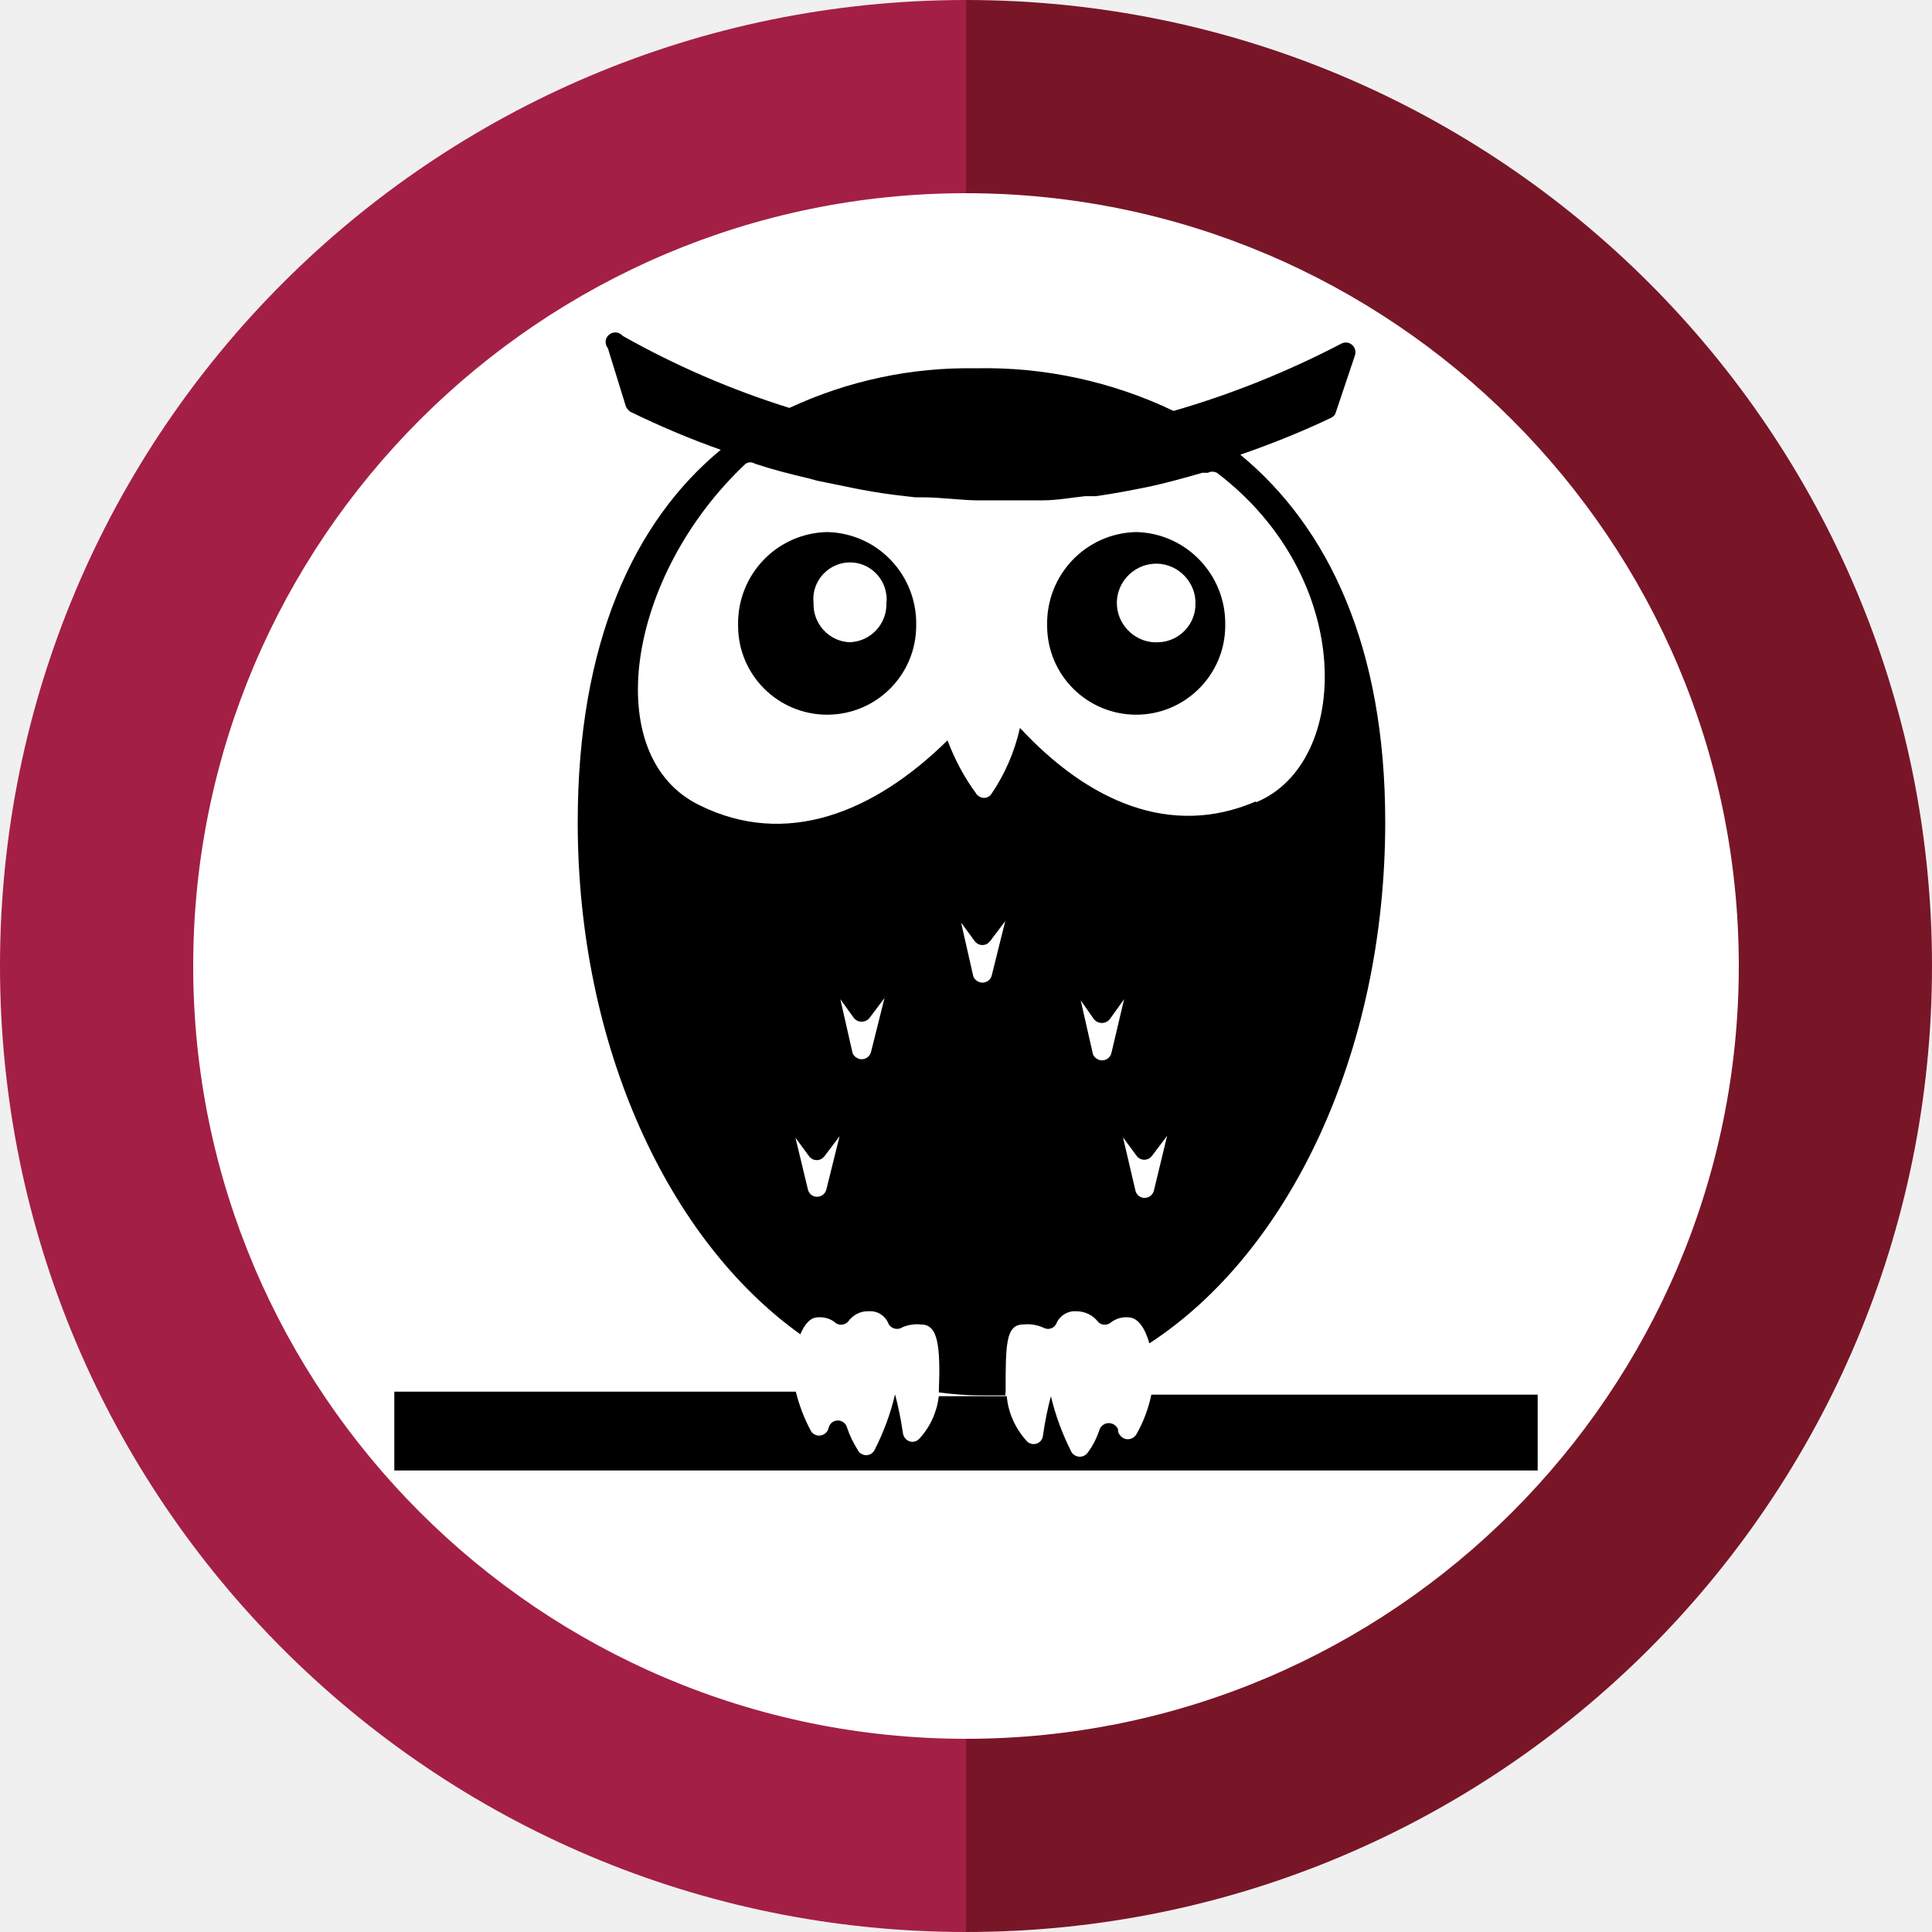
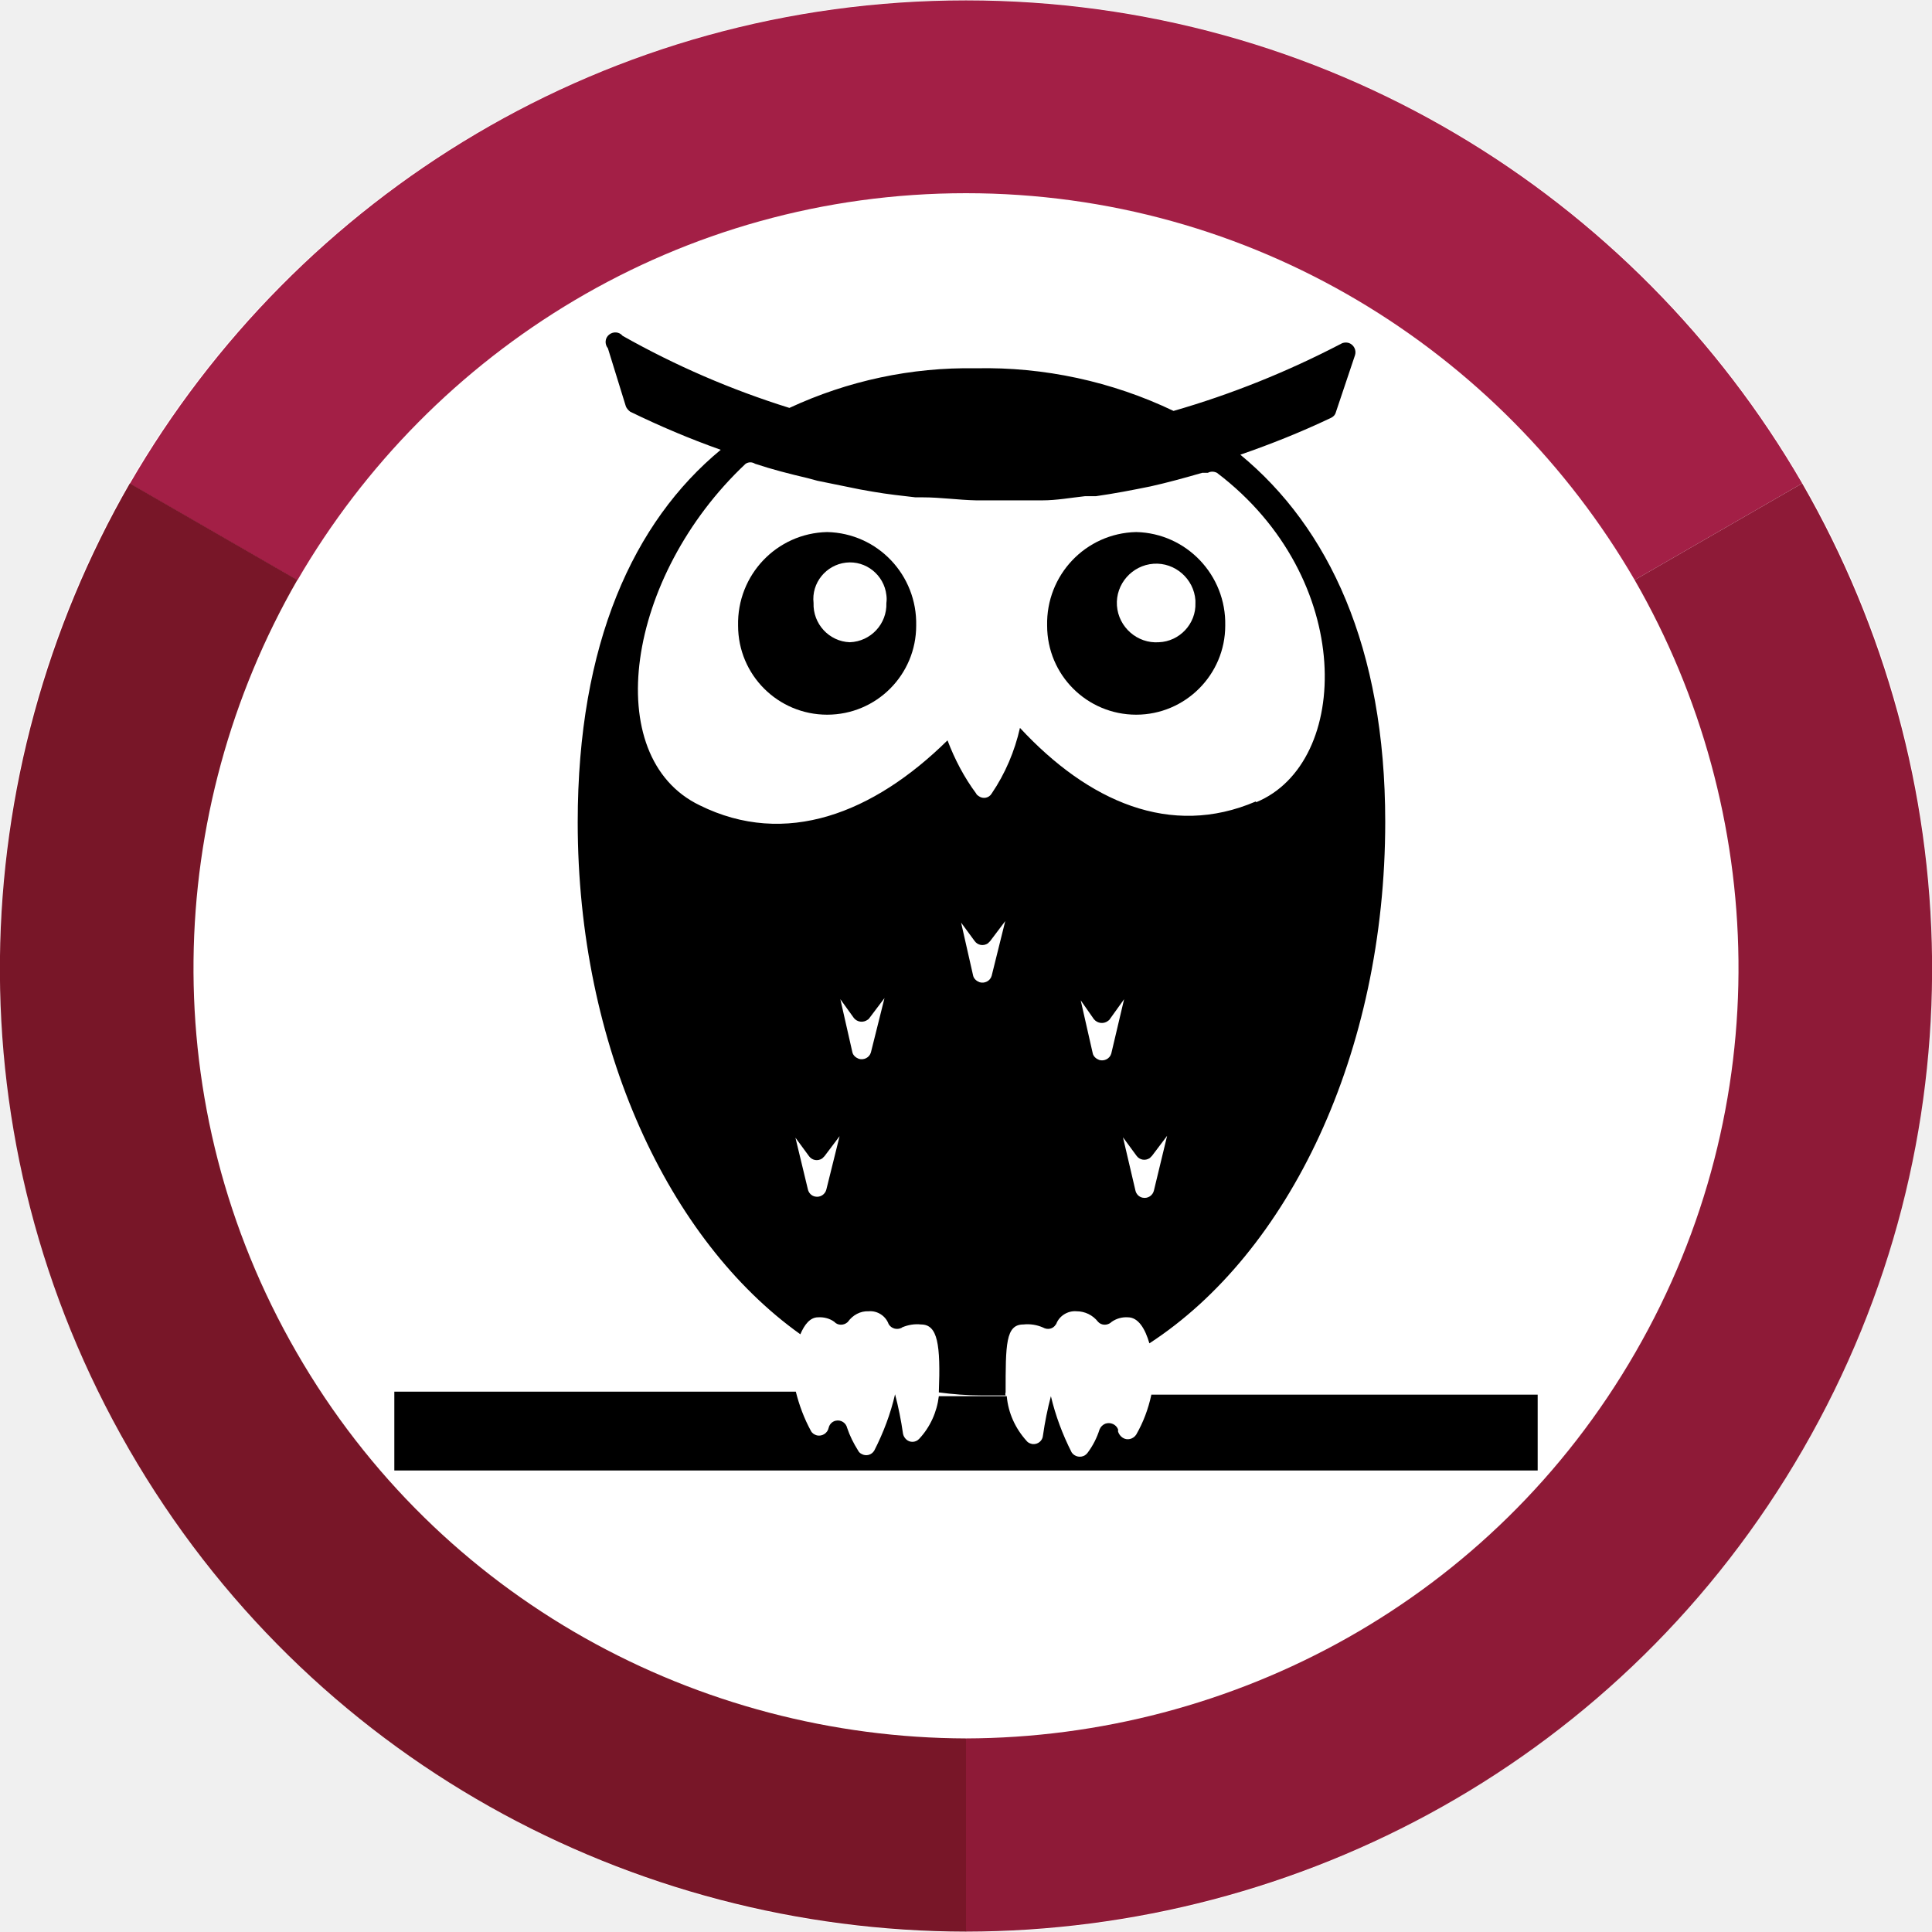
<svg xmlns="http://www.w3.org/2000/svg" version="1.1" id="Calque_1" x="0px" y="0px" viewBox="0 0 512 512" style="enable-background:new 0 0 512 512;" xml:space="preserve">
  <style type="text/css">
	.st0{fill:#FFFFFF;}
- 	.st1{fill:#781628;}
- 	.st2{fill:#A31F46;}
+ 	.st1{fill:#A31F46;}
+ 	.st2{fill:#781628;}
+ 	.st3{fill:#8E1A37;}
</style>
  <circle class="st0" cx="256" cy="256" r="256" />
-   <g>
-     <path class="st1" d="M256,51.2c112.9,0,204.8,91.9,204.8,204.8S368.9,460.8,256,460.8V512c141.4,0,256-114.6,256-256S397.4,0,256,0   l0,0V51.2z" />
-     <path class="st2" d="M256,0L256,0C114.6,0,0,114.6,0,256s114.6,256,256,256v-51.2c-112.9,0-204.8-91.9-204.8-204.8   S143.1,51.2,256,51.2V0z" />
-   </g>
  <g id="e4a06493-15a0-4bd9-9d4c-f375ea92d0b8_1_">
    <g id="a08fb54a-4564-4f81-991c-735ebbfe3dc5_1_">
      <path d="M219.2,141c-13.4,0.3-23.9,11.4-23.6,24.8l0,0c0,13.1,10.6,23.6,23.6,23.6c13.1,0,23.6-10.6,23.6-23.6l0,0    C243.1,152.4,232.6,141.3,219.2,141L219.2,141z M225.2,170.2c-5.5-0.2-9.8-4.9-9.6-10.4c-0.6-5.3,3.3-10.1,8.6-10.7    c5.3-0.6,10.1,3.3,10.7,8.6c0.1,0.7,0.1,1.4,0,2.1C235.1,165.3,230.8,170,225.2,170.2L225.2,170.2z" />
      <path d="M301.1,141c-13.4,0.3-23.9,11.4-23.6,24.8l0,0c0,13.1,10.6,23.6,23.6,23.6s23.6-10.6,23.6-23.6    C325,152.4,314.4,141.3,301.1,141L301.1,141z M307.1,170.2c-5.7,0.4-10.7-4-11.1-9.7s4-10.7,9.7-11.1c5.7-0.4,10.7,4,11.1,9.7    c0,0.2,0,0.4,0,0.7C317,165.3,312.6,170,307.1,170.2L307.1,170.2z" />
      <path d="M305.1,369.7c-0.8,3.7-2.1,7.2-4,10.5c-0.8,1.2-2.4,1.6-3.6,0.8c-0.6-0.4-1-1-1.2-1.6v-0.6c-0.5-1.3-2-2-3.4-1.5    c-0.7,0.3-1.2,0.8-1.5,1.5c-0.7,2.2-1.7,4.2-3.1,6.1c-0.8,1.2-2.4,1.5-3.6,0.7c-0.3-0.2-0.5-0.4-0.7-0.7    c-2.4-4.7-4.3-9.8-5.5-14.9l0,0c-0.9,3.4-1.6,6.9-2.1,10.4c-0.1,1.4-1.3,2.4-2.7,2.3c-0.6-0.1-1.2-0.3-1.6-0.8    c-3-3.3-4.9-7.4-5.3-11.9h-18c-0.5,4.2-2.3,8.2-5.2,11.3c-0.9,1-2.5,1.1-3.5,0.1c-0.4-0.4-0.7-0.9-0.8-1.5    c-0.5-3.5-1.2-7-2.1-10.4l0,0c-1.2,5.2-3.1,10.2-5.5,14.9c-0.7,1.2-2.2,1.6-3.4,0.9c-0.4-0.2-0.7-0.5-0.9-0.9    c-1.2-1.9-2.2-3.9-2.9-6c-0.3-1.3-1.6-2.2-3-1.9c-1,0.2-1.7,1-1.9,1.9l0,0c-0.3,1.4-1.7,2.3-3.1,2c-0.7-0.2-1.3-0.6-1.6-1.2    c-1.8-3.3-3.1-6.8-4-10.4H104.5v20.9h303v-20.1H305.1V369.7z" />
      <path d="M328.7,120.5c8.1-2.8,16.1-6,23.9-9.7c0.7-0.3,1.2-0.8,1.4-1.5l5.1-15.2c0.4-1.3-0.3-2.7-1.6-3.2    c-0.7-0.2-1.4-0.2-2.1,0.2c-14.2,7.4-29.1,13.4-44.4,17.8c-16.3-7.8-34.3-11.7-52.4-11.3c-17.1-0.3-33.9,3.3-49.4,10.5    C193.8,103.3,179,96.9,165,89c-0.9-1.1-2.5-1.2-3.6-0.3s-1.2,2.5-0.3,3.6l4.7,15.2c0.2,0.7,0.7,1.2,1.2,1.6    c7.8,3.8,15.8,7.2,24,10.1c-23.1,19.1-37.9,51.3-37.9,98.7c0,59.5,24.1,110.8,59,135.7c1.1-2.6,2.6-4.5,4.7-4.5    c1.5-0.1,3.1,0.3,4.3,1.2c0.9,1,2.5,1,3.5,0.1l0.1-0.1c1.3-1.8,3.3-2.9,5.5-2.8c2.3-0.2,4.5,1.2,5.3,3.4c0.7,1.2,2.2,1.6,3.4,1    c0,0,0.1,0,0.1-0.1c1.6-0.7,3.4-1,5.1-0.8c4.4,0,5.2,5.3,4.7,18l0,0c3.7,0.5,7.5,0.8,11.3,0.8c2.1,0,4.3,0,6.4,0    c-0.1-0.3-0.1-0.5,0-0.8c0-12.7,0-18,4.7-18c1.8-0.2,3.6,0.1,5.2,0.8c1.2,0.7,2.7,0.4,3.4-0.8l0.1-0.1c0.8-2.2,3.1-3.6,5.4-3.4    c2.2,0,4.3,1,5.7,2.8c0.9,1,2.5,1,3.5,0.1l0.1-0.1c1.3-0.9,2.8-1.3,4.3-1.2c2.8,0,4.6,3.1,5.7,6.9c36.9-24,62.5-76.8,62.5-138.2    C367.1,171.5,352.1,139.8,328.7,120.5z M219,315.2c-0.3,1.3-1.6,2.2-3,1.9c-1-0.2-1.7-1-1.9-1.9l-3.3-13.7l3.6,4.9    c0.8,1.1,2.3,1.4,3.5,0.6c0.2-0.2,0.4-0.4,0.6-0.6l4-5.3L219,315.2z M230.8,278.9c-0.4,1.4-1.9,2.1-3.2,1.7    c-0.8-0.3-1.5-0.9-1.7-1.7l-3.2-14.1l3.6,5c0.9,1.1,2.5,1.3,3.7,0.4c0.2-0.1,0.3-0.3,0.4-0.4l4-5.3L230.8,278.9z M262.8,258.6    c-0.4,1.4-1.9,2.1-3.2,1.7c-0.8-0.3-1.5-0.9-1.7-1.7l-3.2-14.1l3.6,4.9c0.8,1.1,2.3,1.4,3.5,0.6c0.2-0.2,0.4-0.4,0.6-0.6l4-5.3    L262.8,258.6z M294.5,279.2c-0.4,1.4-1.9,2.1-3.2,1.7c-0.8-0.3-1.5-0.9-1.7-1.7l-3.2-14.1l3.5,5c1,1.2,2.7,1.3,3.8,0.4    c0.1-0.1,0.3-0.2,0.4-0.4l3.8-5.3L294.5,279.2z M305.8,315.5c-0.3,1.3-1.6,2.2-3,1.9c-1-0.2-1.7-1-1.9-1.9l-3.3-14.1l3.6,4.9    c0.8,1.1,2.3,1.4,3.5,0.6c0.2-0.2,0.4-0.4,0.6-0.6l4-5.3L305.8,315.5z M332.8,212.4c-22.6,9.7-44.4,0-62.5-19.5    c-1.4,6.2-3.9,12.1-7.5,17.4c-0.7,1.2-2.3,1.5-3.4,0.7c-0.3-0.2-0.6-0.4-0.7-0.7c-3.2-4.3-5.7-9.1-7.6-14.1    c-19.6,19.3-42.9,28.5-65.7,17.2c-26.5-12.8-19.6-60.6,12.2-90.5c0.8-0.5,1.7-0.5,2.5,0l0,0c4.5,1.5,9.2,2.7,13.9,3.8l2.6,0.7    l11.3,2.3l3.4,0.6c4,0.7,7.9,1.1,11.3,1.5h2c4.6,0,9.4,0.7,14.1,0.8h1.9c4,0,8,0,12.1,0h3.5c3.8,0,7.6-0.7,11.3-1.1h2.9    c4.9-0.7,9.6-1.6,14.5-2.6l0,0c4.5-1,9.2-2.3,13.7-3.6h1.5c0.7-0.4,1.6-0.4,2.4,0c36.8,27.9,35.6,76.9,10.4,87.3L332.8,212.4z" />
    </g>
  </g>
+   <g>
+     <g>
+       <path class="st1" d="M256,51.2c75.7,0,141.7,41.4,177.2,102.5l44.4-25.6C433.3,51.6,350.8,0.1,256,0.1S78.7,51.6,34.4,128.2    l44.4,25.6C114.3,92.6,180.3,51.2,256,51.2z" />
+     </g>
+     <g>
+       <path class="st2" d="M78.6,358.4c-37.8-65.5-35.1-143.4,0.2-204.7l-44.4-25.6c-44.1,76.6-47.6,173.9-0.2,256    S167.6,511.8,256,511.9v-51.2C185.3,460.5,116.4,424,78.6,358.4z" />
+     </g>
+     <g>
+       <path class="st3" d="M433.4,358.4c37.8-65.5,35.1-143.4-0.2-204.7l44.4-25.6c44.1,76.6,47.6,173.9,0.2,256S344.4,511.8,256,511.9    v-51.2C326.7,460.5,395.6,424,433.4,358.4z" />
+     </g>
+   </g>
</svg>
